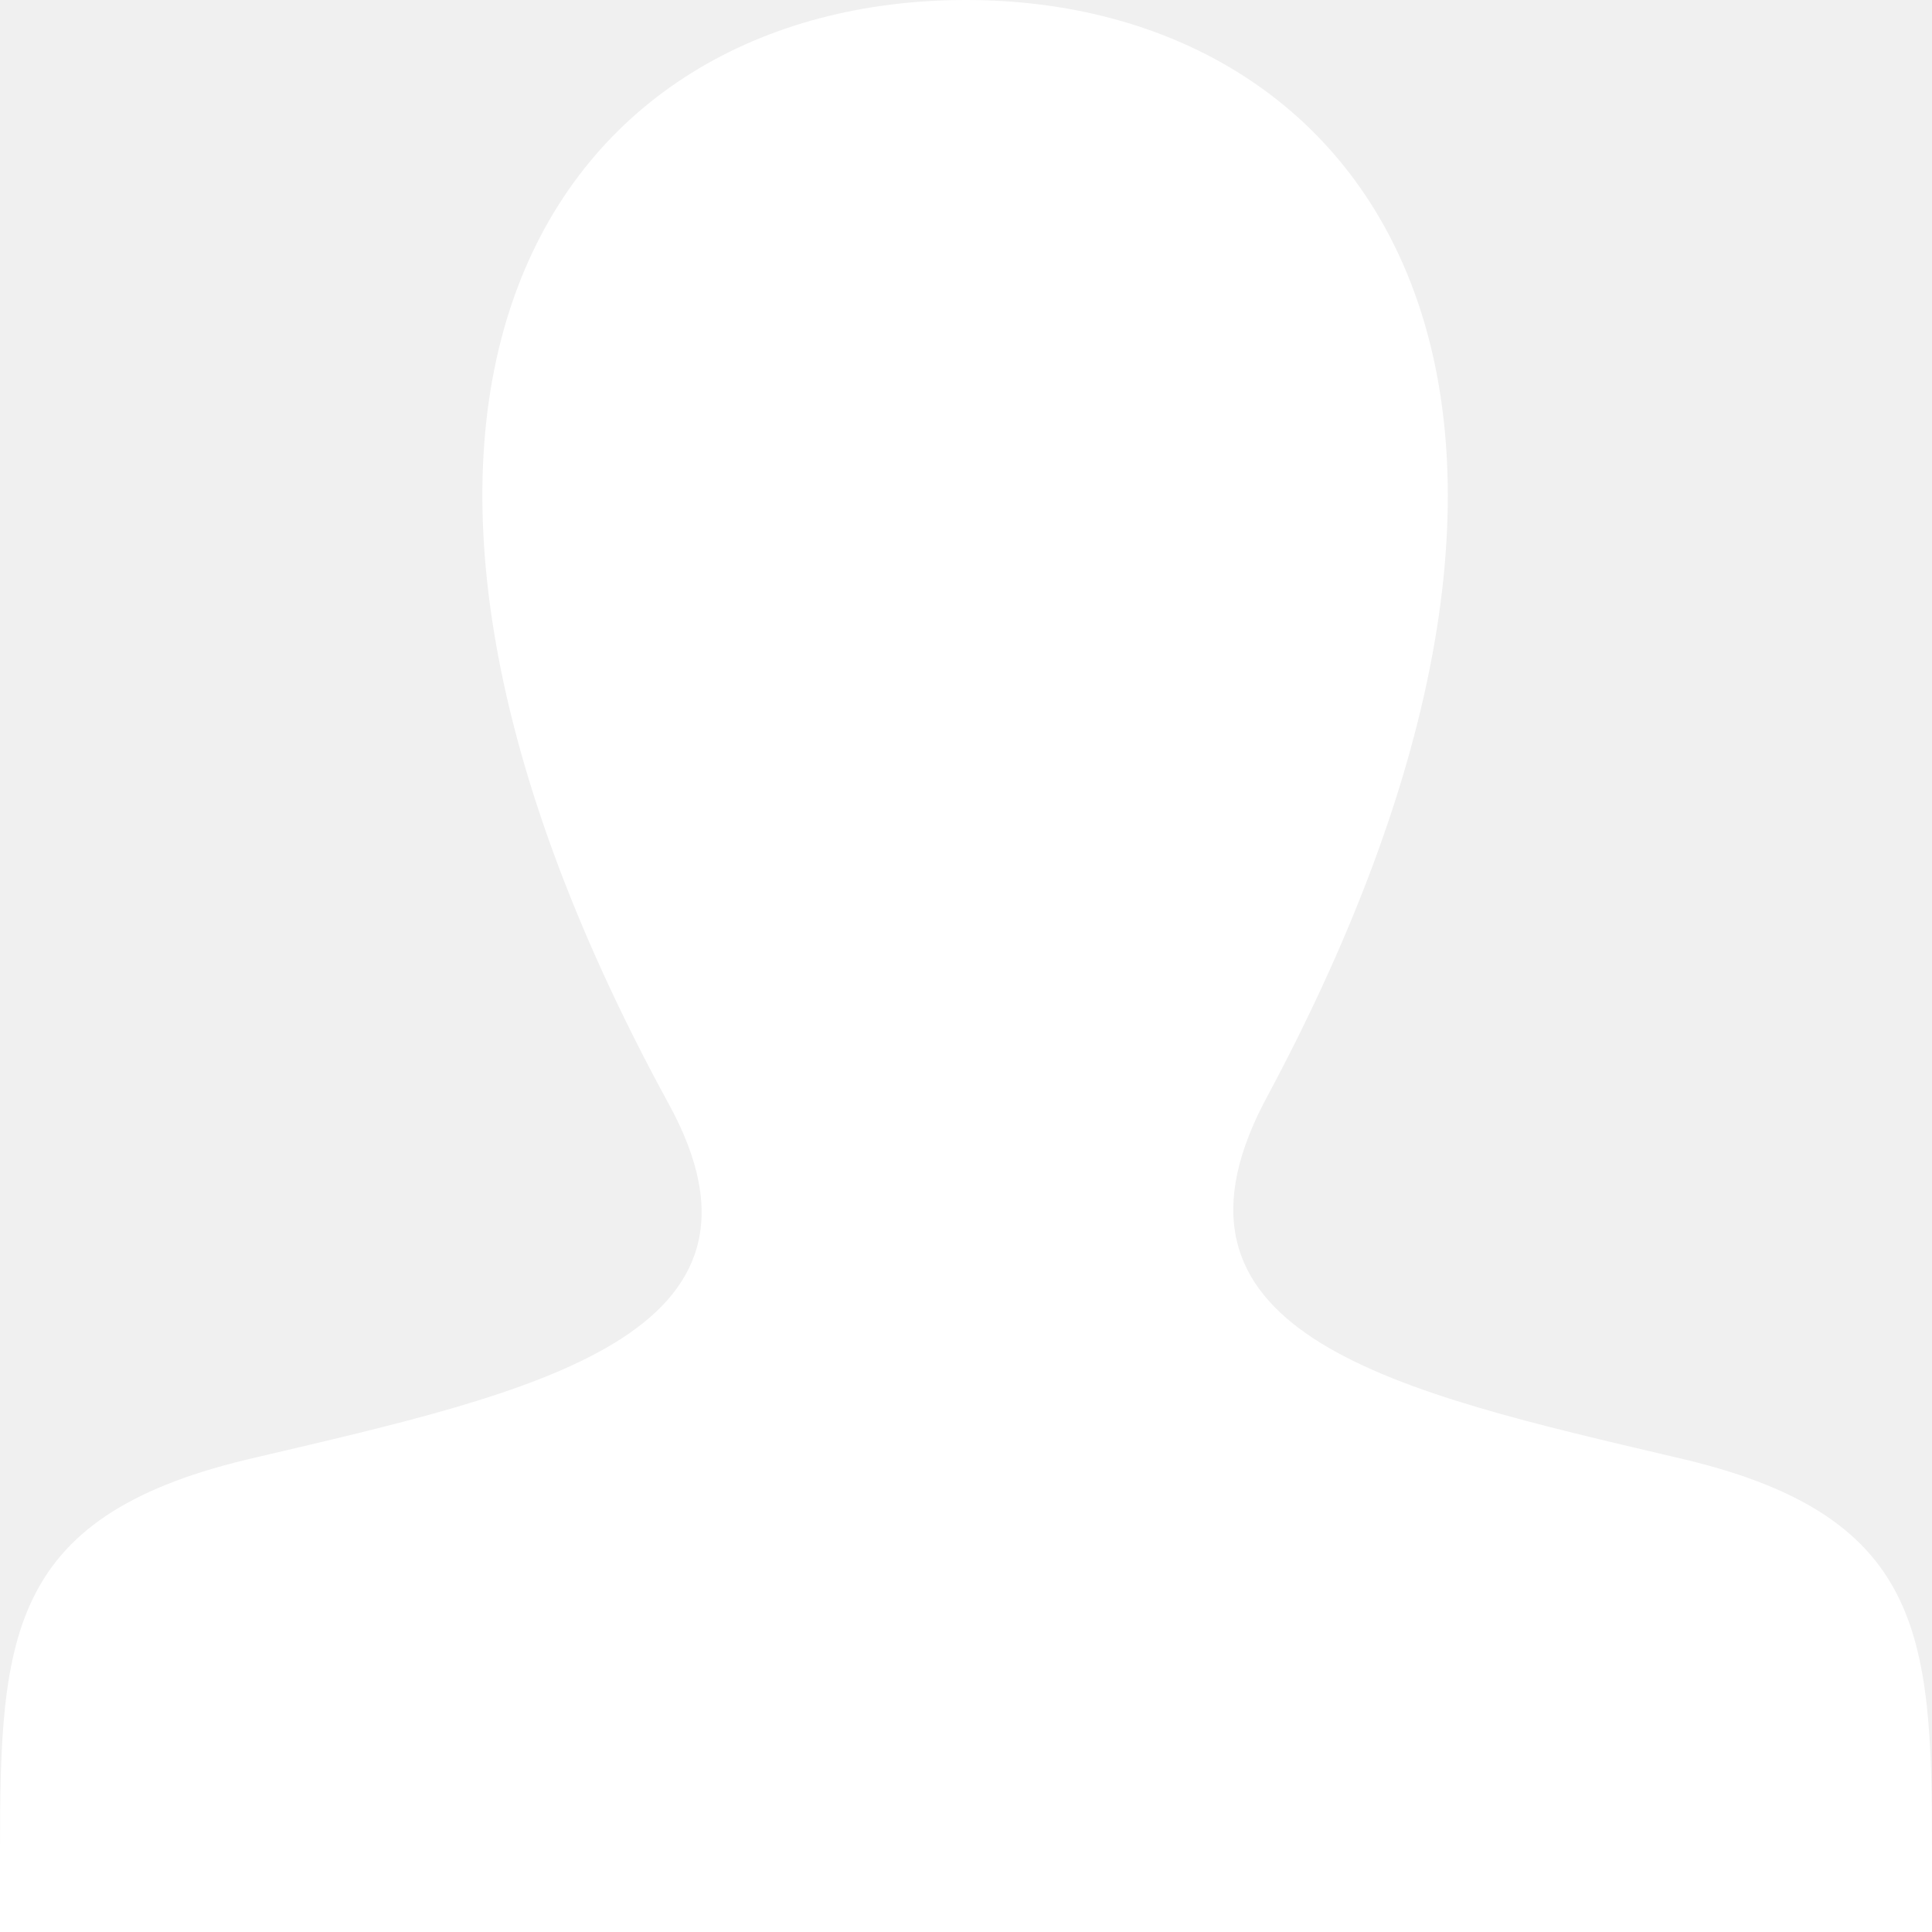
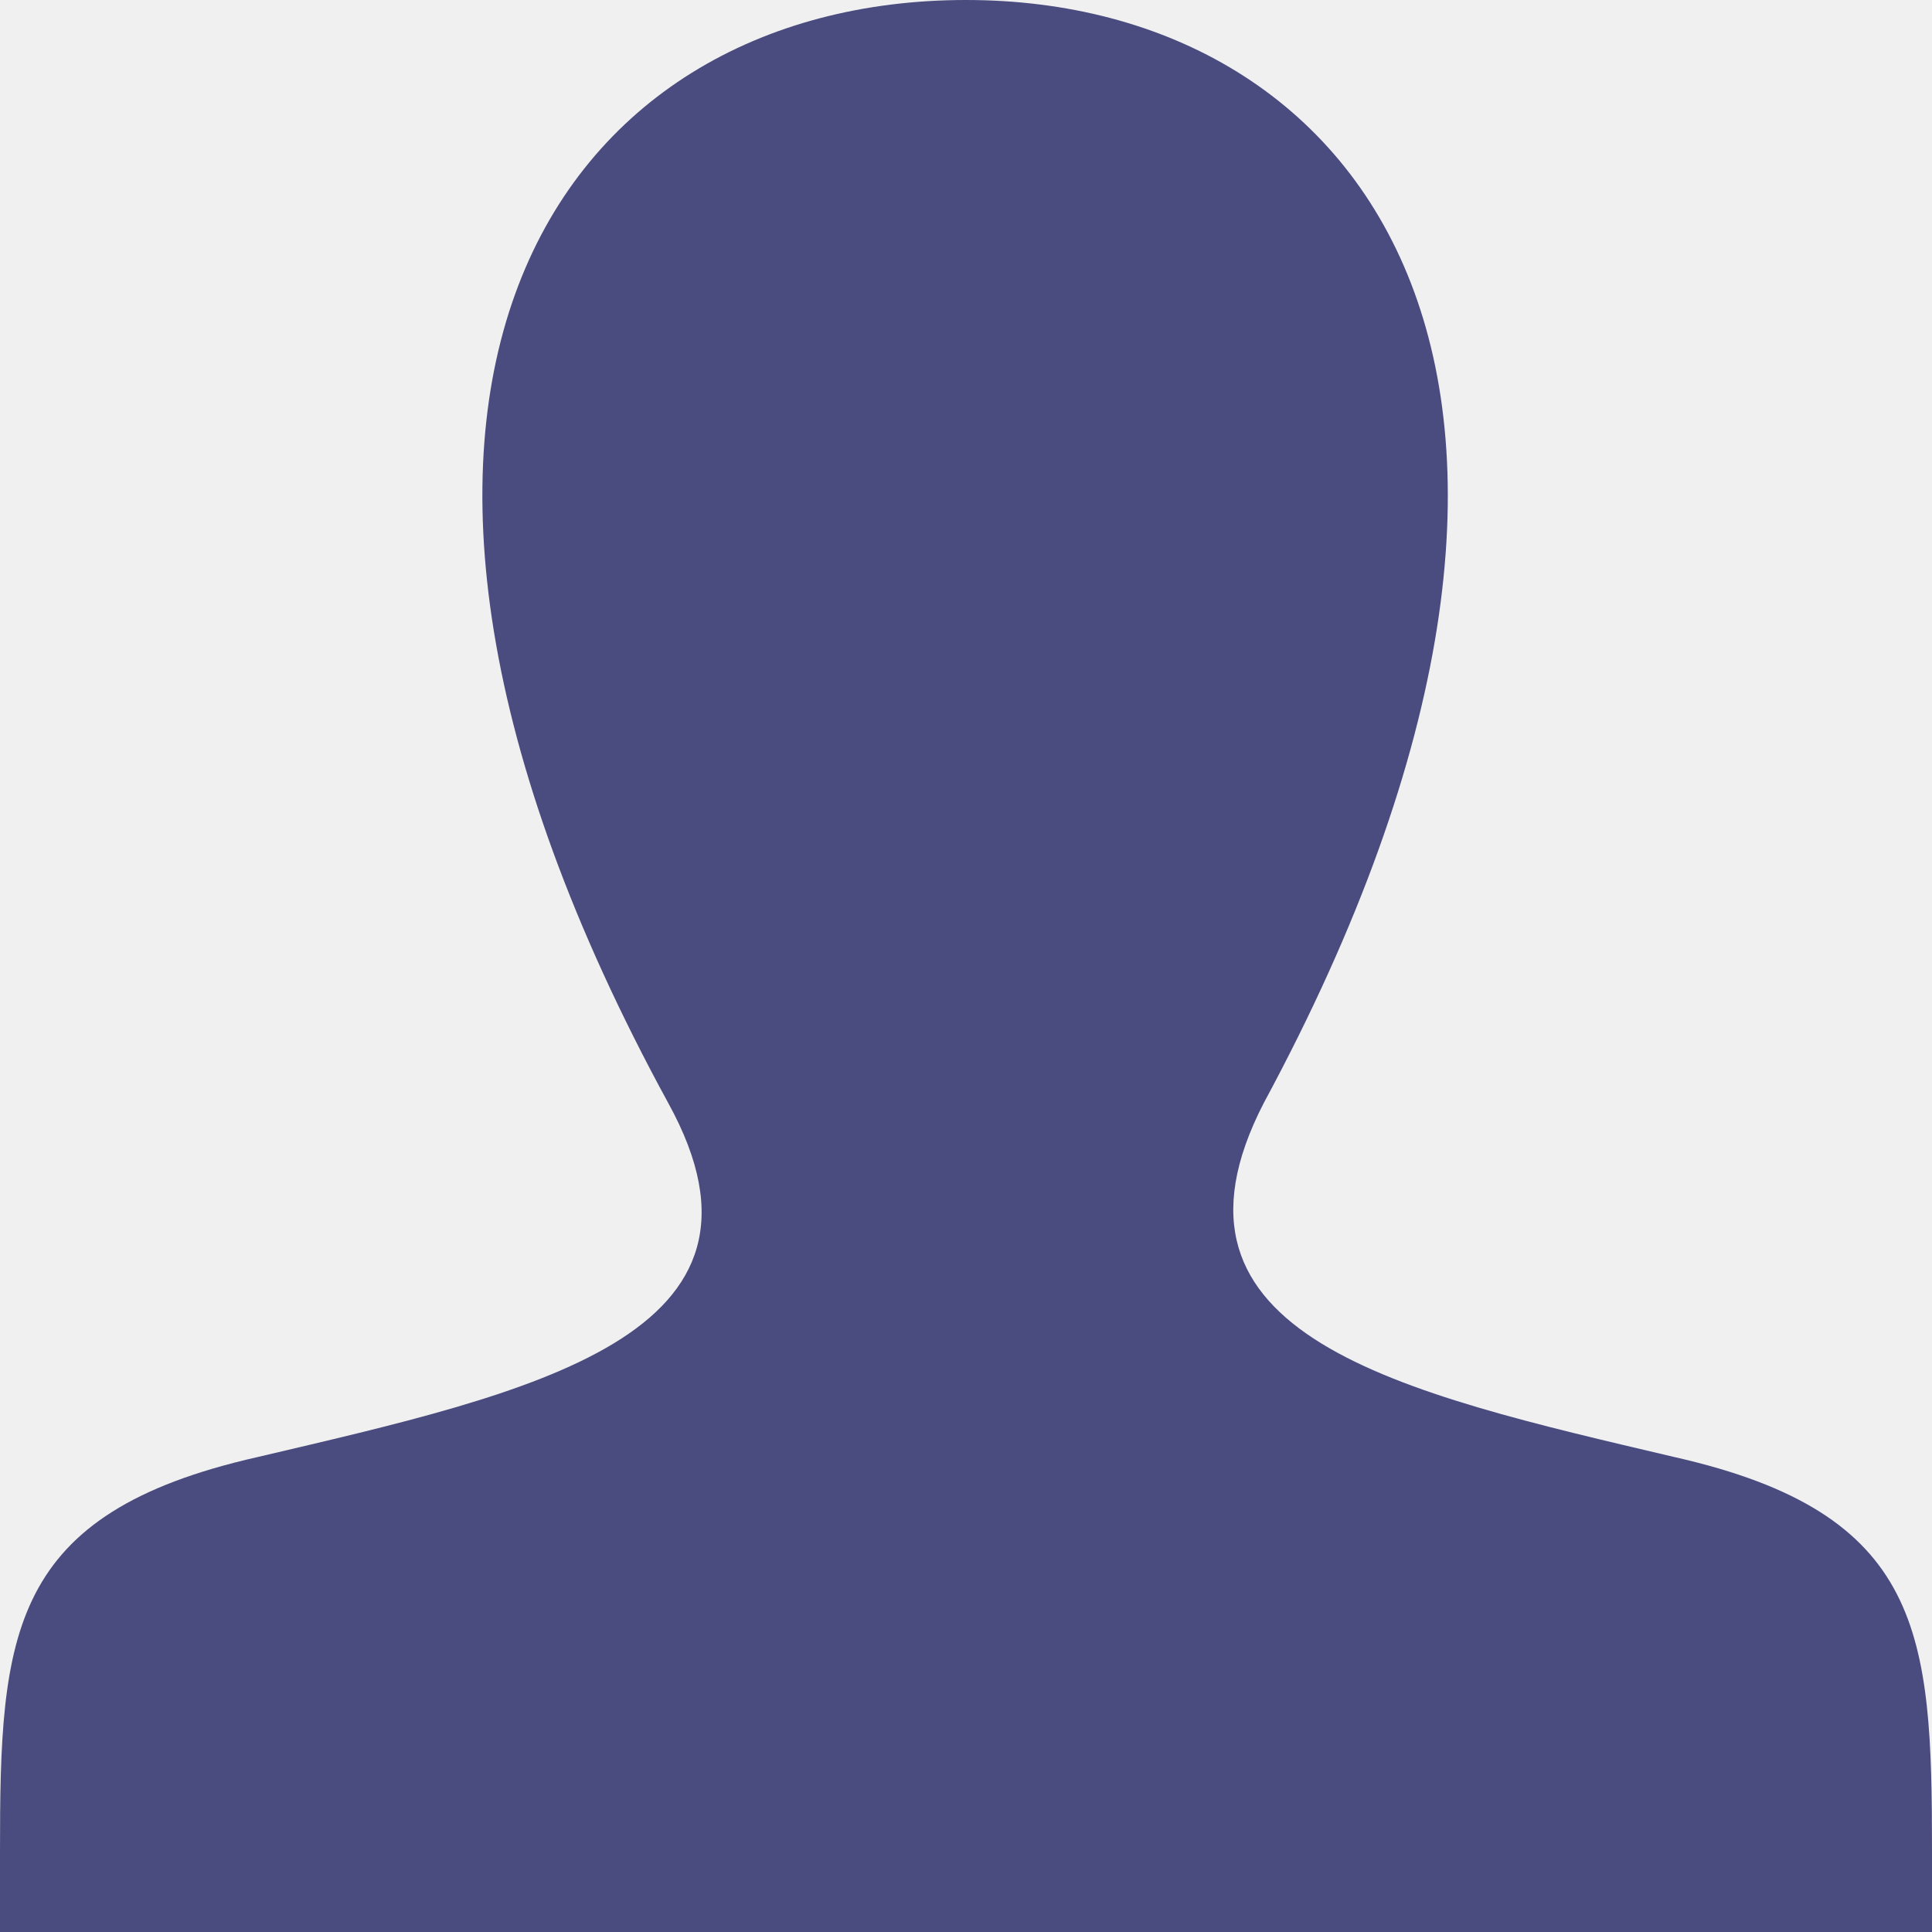
- <svg xmlns="http://www.w3.org/2000/svg" version="1.1" id="Layer_1" x="0px" y="0px" viewBox="0 0 24 24" style="enable-background:new 0 0 24 24;" xml:space="preserve">
-   <path fill="#ffffff" d="M20.8,18.1c-3.4-0.8-6.6-1.5-5.1-4.4C20.5,4.8,17,0,12,0C6.9,0,3.5,4.9,8.3,13.7c1.6,2.9-1.7,3.6-5.1,4.4  C0.1,18.8,0,20.3,0,23l0,1h24l0-1C24,20.3,23.9,18.8,20.8,18.1z" />
+ <svg xmlns="http://www.w3.org/2000/svg" version="1.1" x="0px" y="0px" viewBox="0 0 24 24" style="enable-background:new 0 0 24 24;" xml:space="preserve">
+   <path fill="#4A4B7E" d="M20.8,18.1c-3.4-0.8-6.6-1.5-5.1-4.4C20.5,4.8,17,0,12,0C6.9,0,3.5,4.9,8.3,13.7c1.6,2.9-1.7,3.6-5.1,4.4  C0.1,18.8,0,20.3,0,23l0,1h24l0-1C24,20.3,23.9,18.8,20.8,18.1z" />
</svg>
